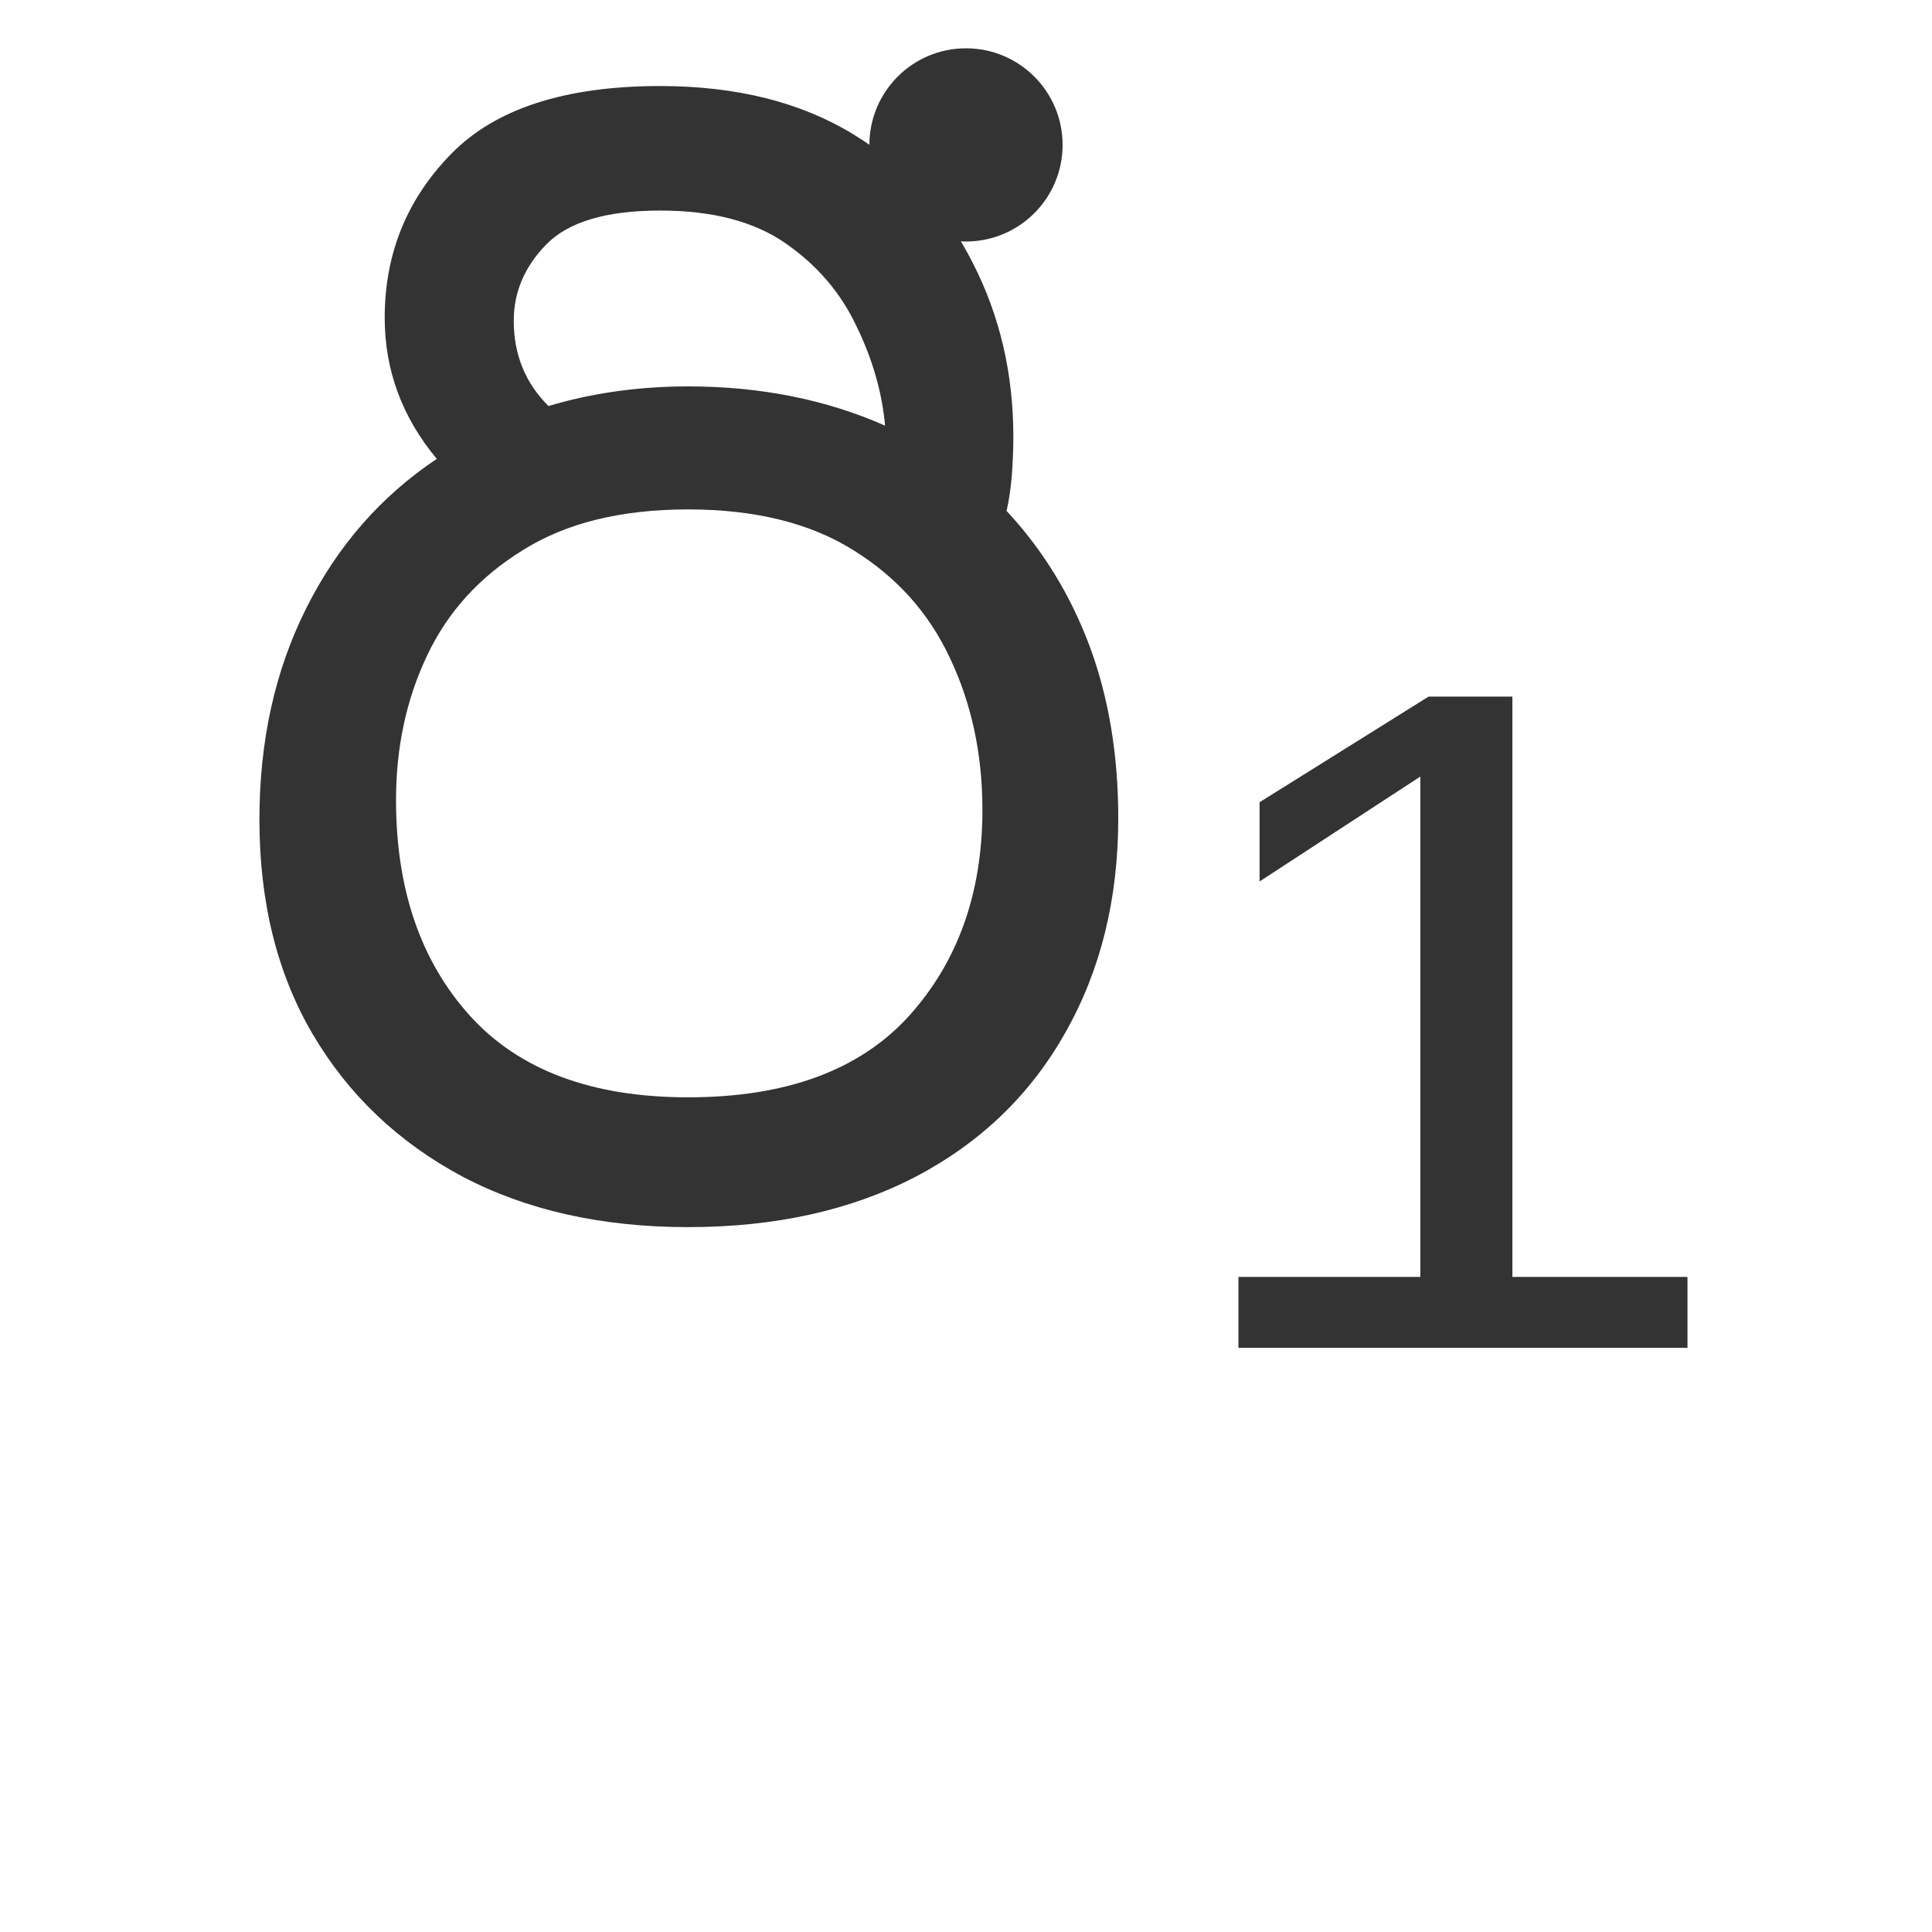
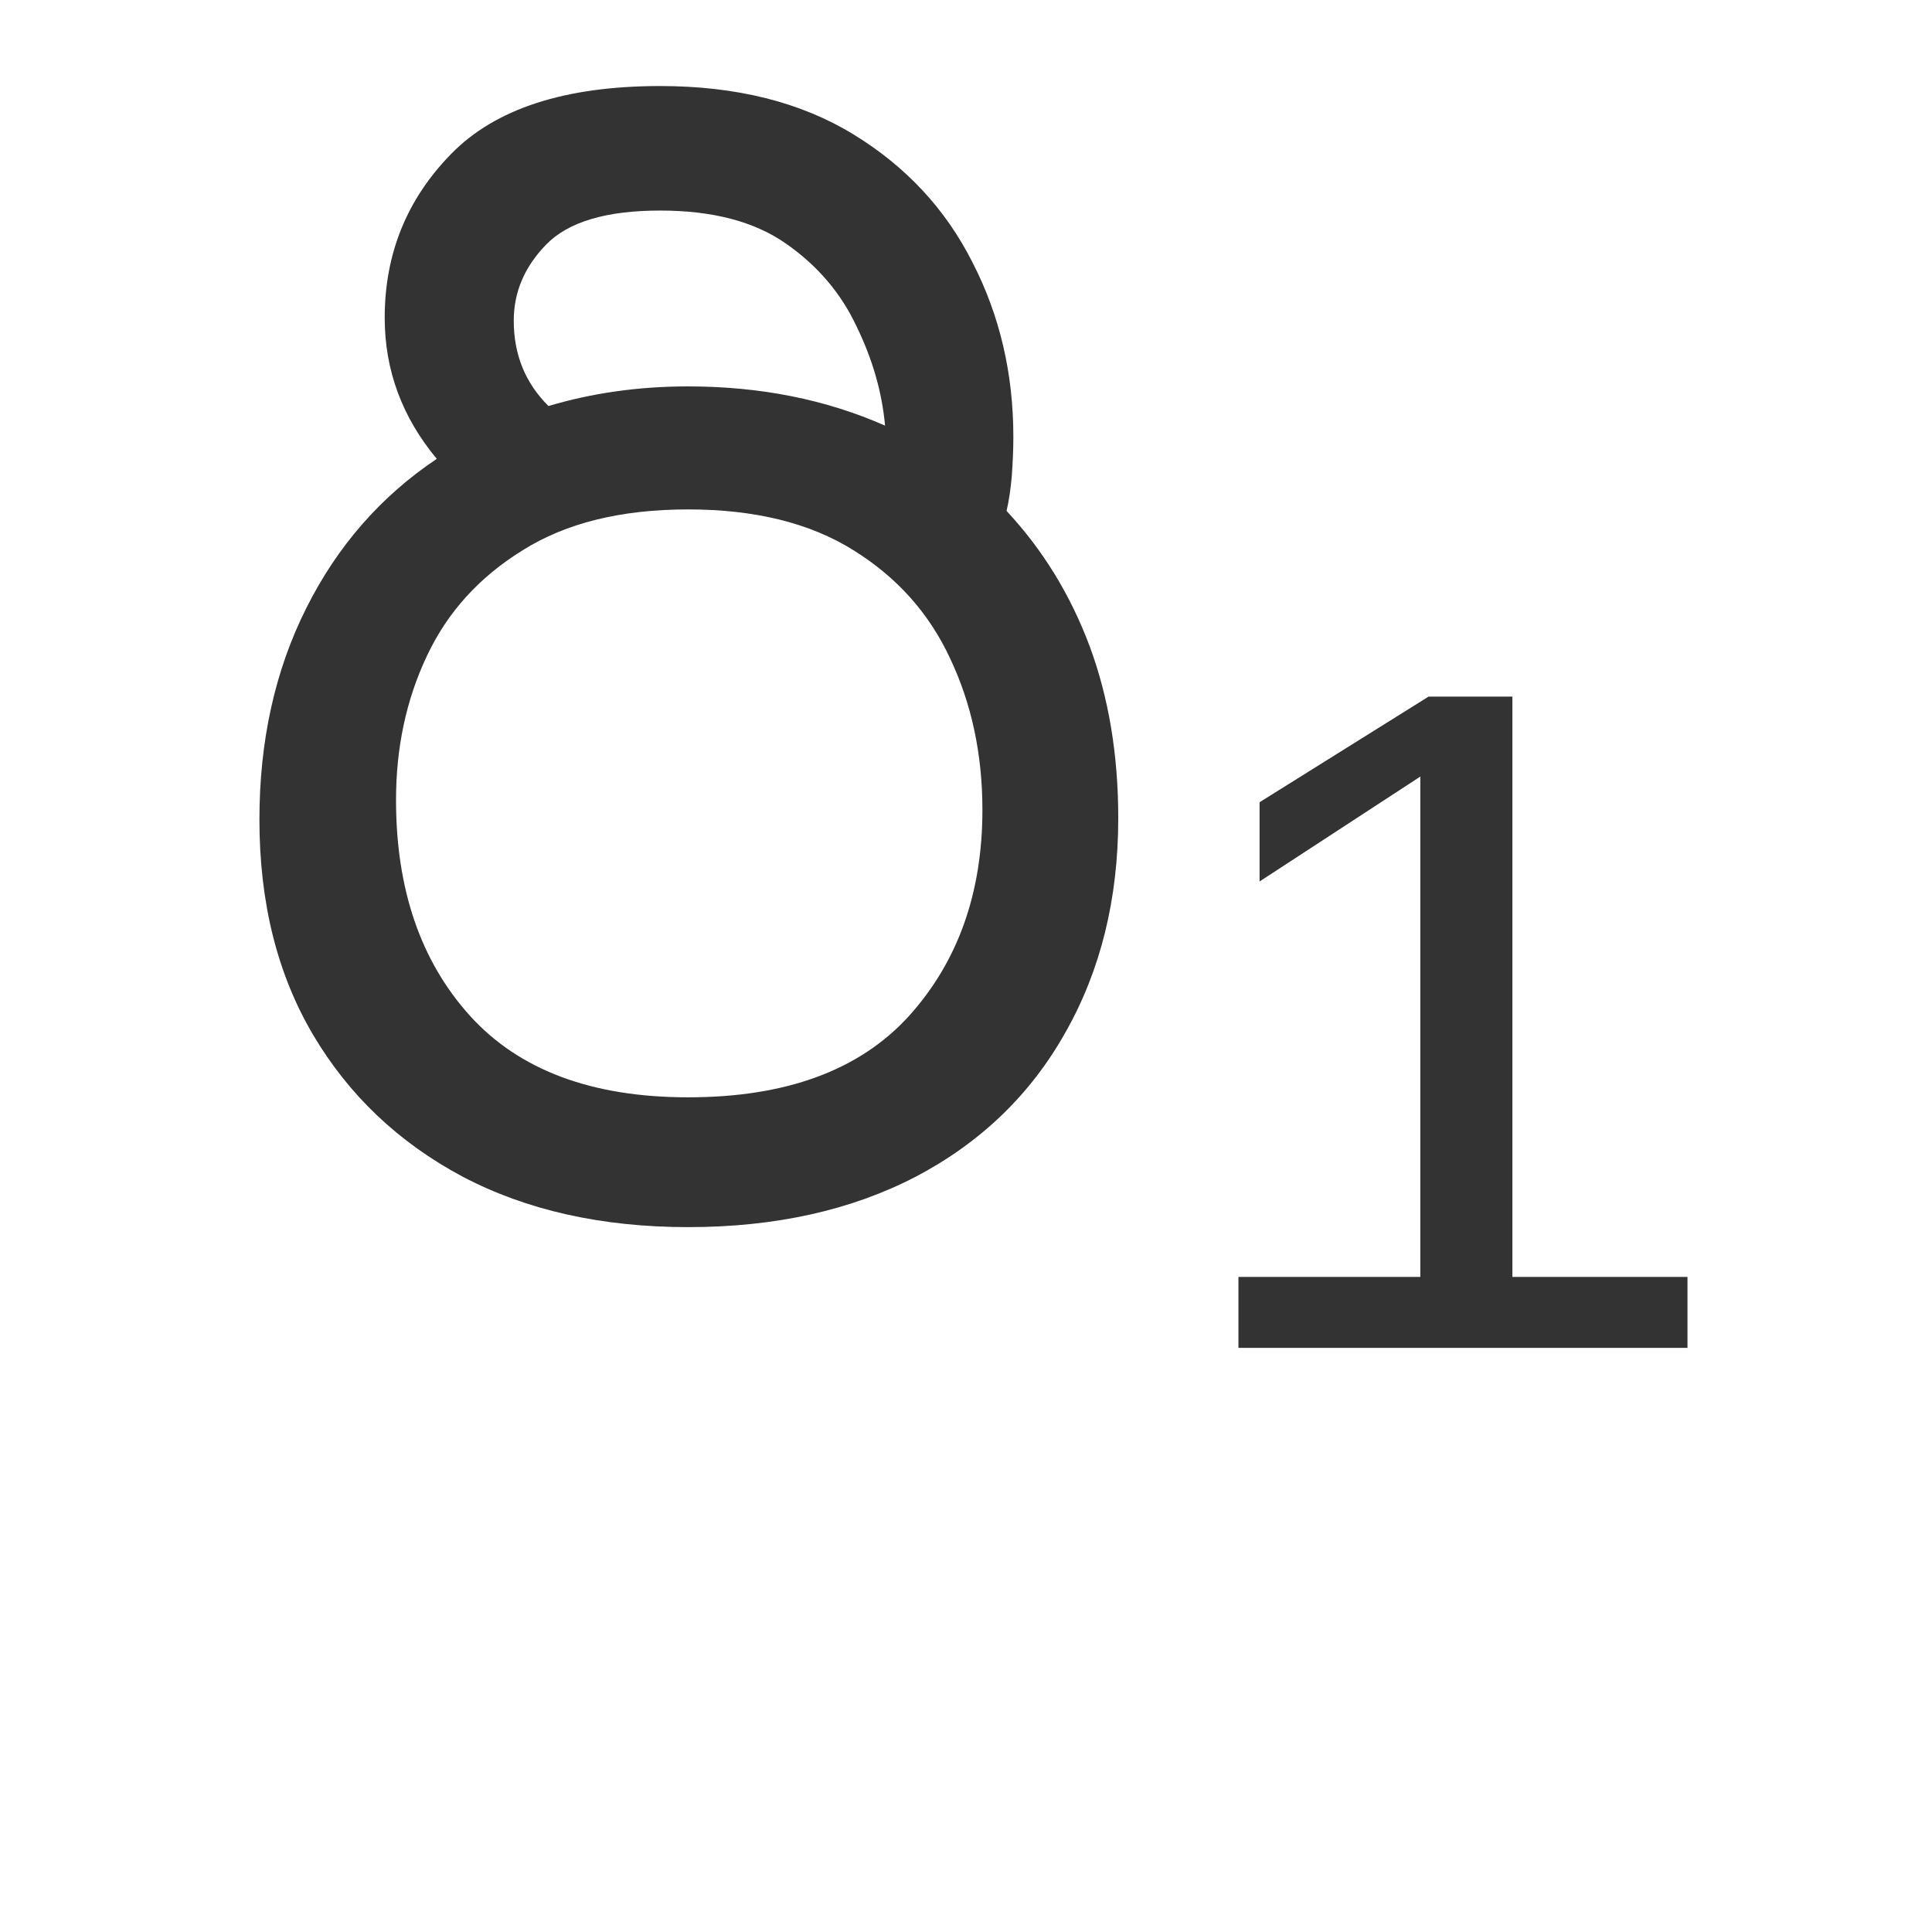
<svg xmlns="http://www.w3.org/2000/svg" width="40" height="40">
  <text x="20" y="25" text-anchor="middle" font-family="Noto Sans Telugu, Arial" font-size="34" fill="var(--text-primary, #333)">రి₁</text>
-   <circle cx="20" cy="3" r="2" fill="var(--text-primary, #333)" />
+   <circle cx="20" cy="-2" r="2" fill="var(--text-primary, #333)" />
</svg>
